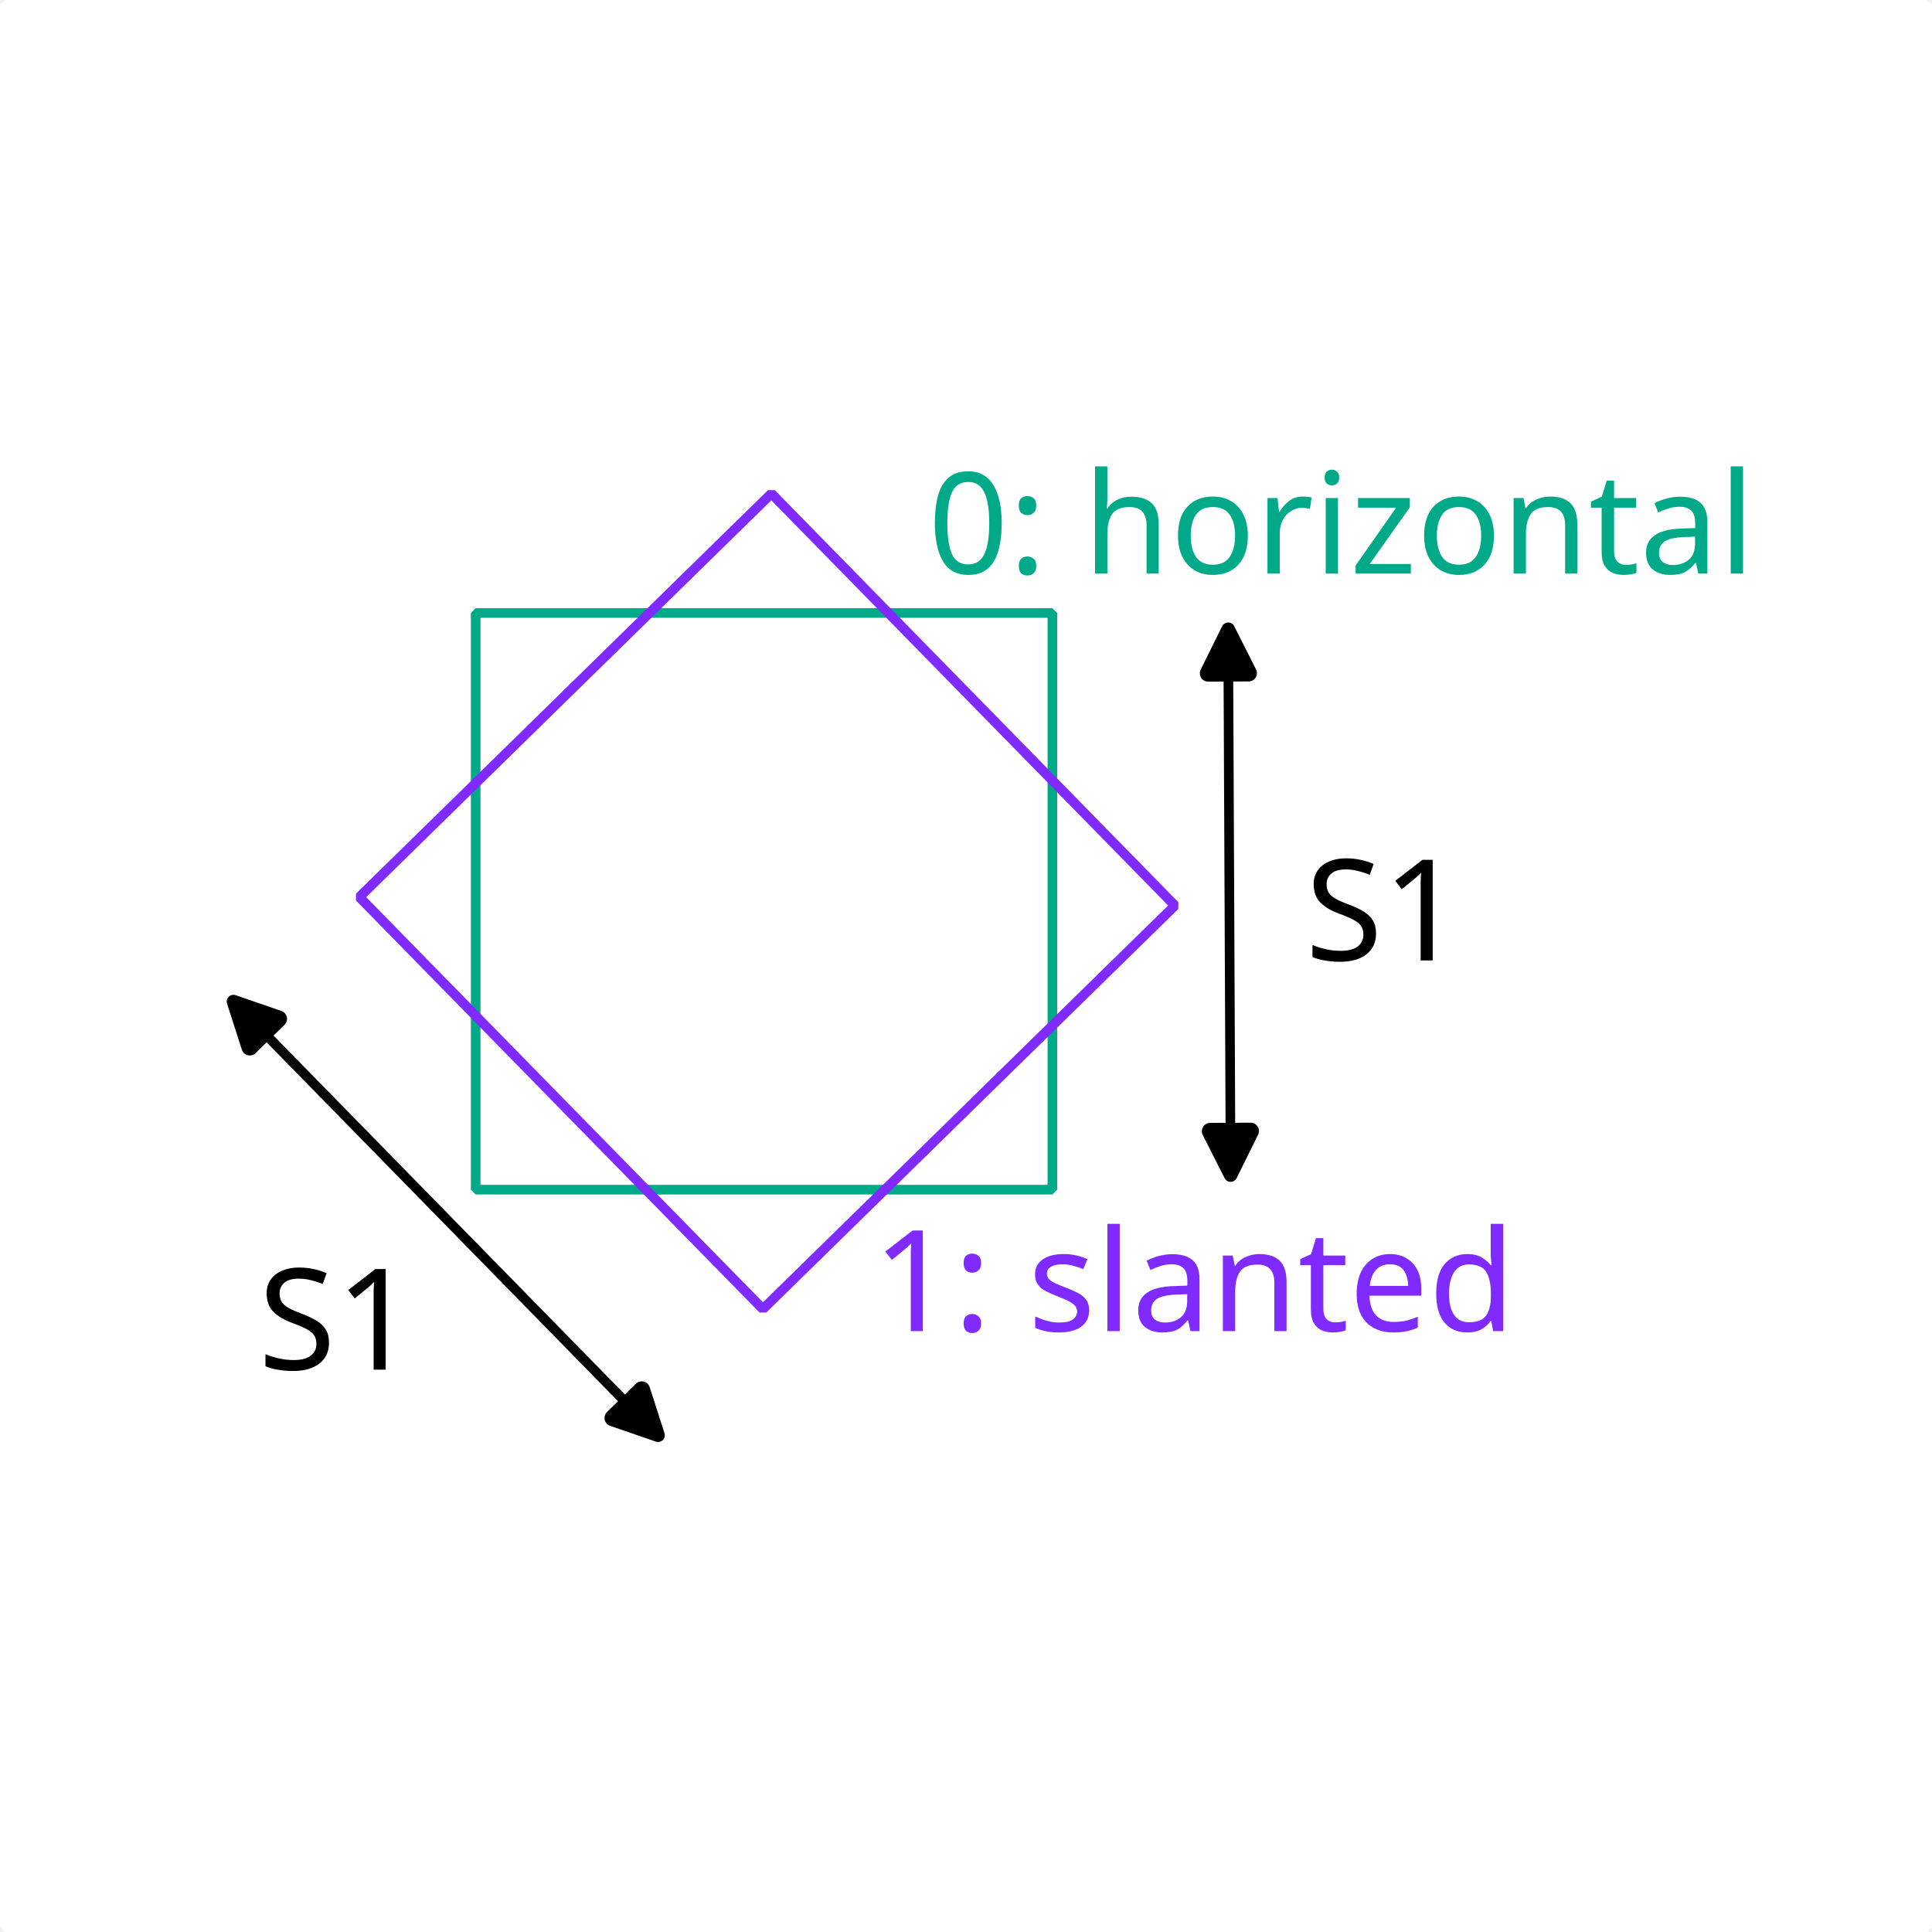
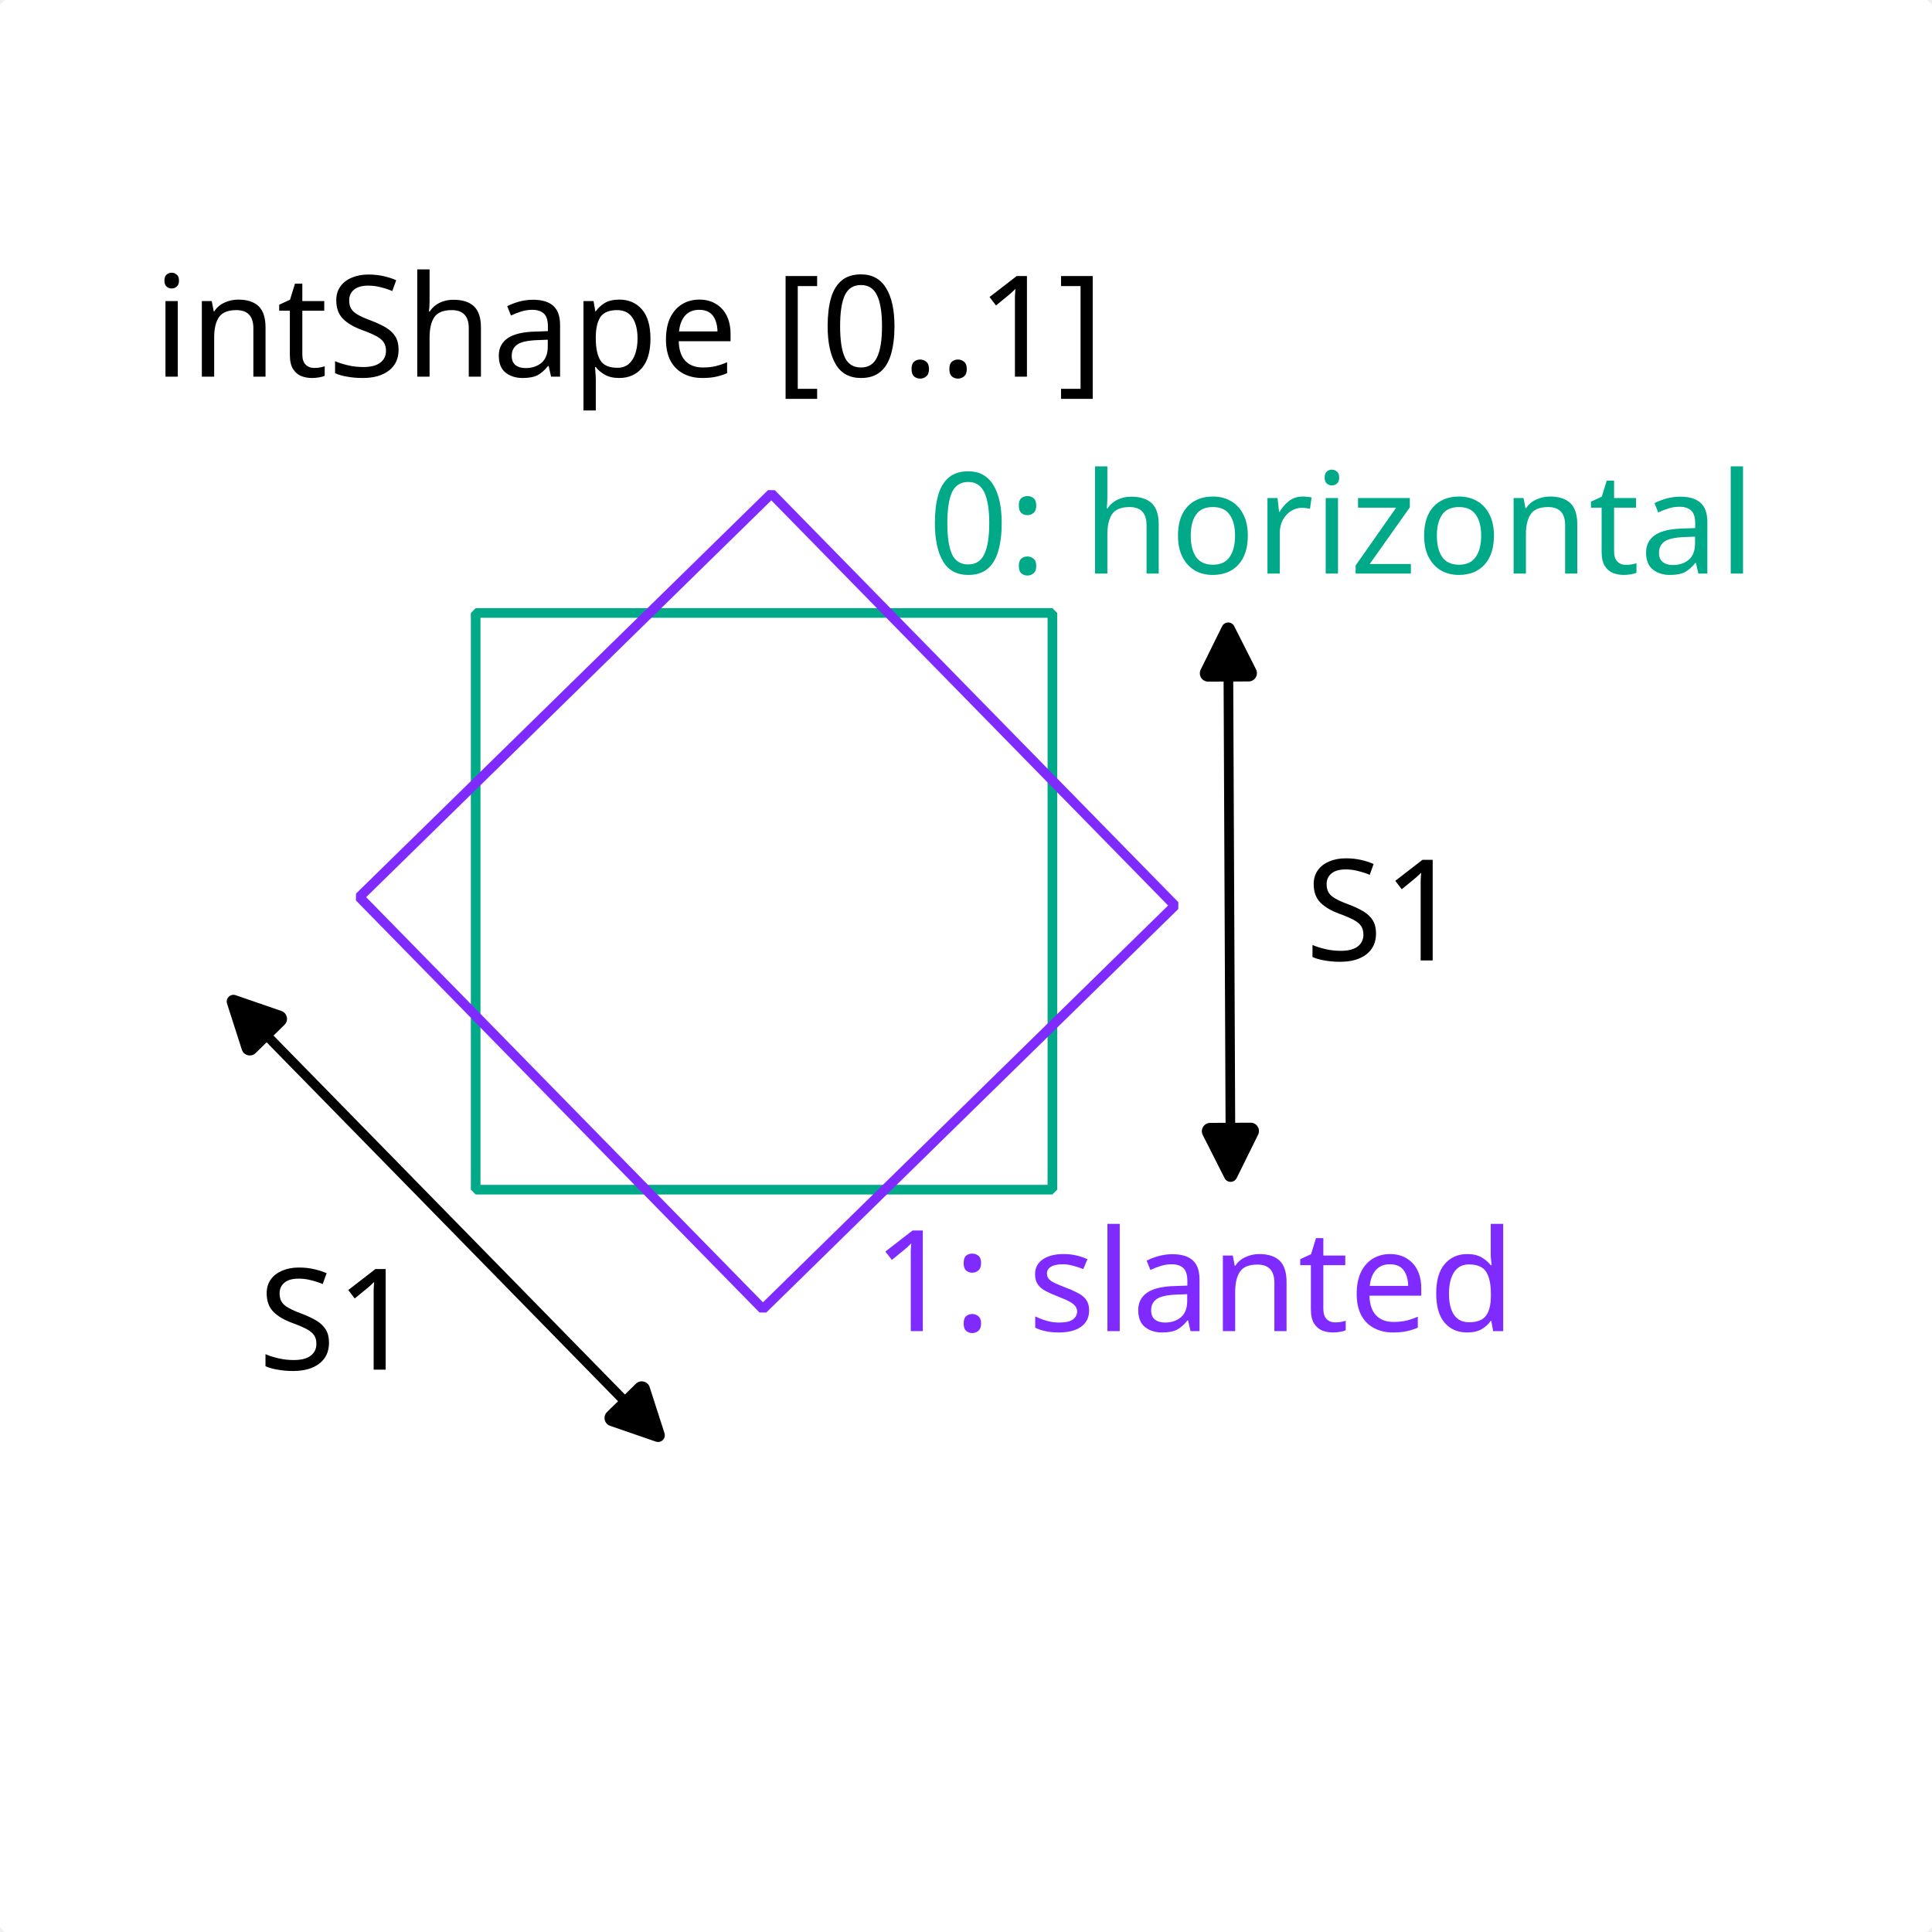
<svg xmlns="http://www.w3.org/2000/svg" width="201" height="201" viewBox="0 0 53.181 53.181" version="1.1" id="svg1">
  <defs id="defs1">
+     <rect x="83.159" y="287.133" width="120.161" height="27.926" id="rect14" />
    <rect x="211.156" y="245.168" width="109.79" height="27.406" id="rect9" />
    <rect x="197.564" y="342.285" width="131.197" height="23.669" id="rect8" />
    <marker style="overflow:visible" id="RoundedArrow-9" refX="0" refY="0" orient="auto-start-reverse" markerWidth="1" markerHeight="1" viewBox="0 0 1 1" preserveAspectRatio="xMidYMid">
      <path transform="scale(0.7)" d="m -0.211,-4.106 6.422,3.211 a 1,1 90 0 1 0,1.789 L -0.211,4.106 A 1.236,1.236 31.717 0 1 -2,3 v -6 a 1.236,1.236 148.283 0 1 1.789,-1.106 z" style="fill:context-stroke;fill-rule:evenodd;stroke:none" id="path8-2" />
    </marker>
    <rect x="202.875" y="294.396" width="79.482" height="46.297" id="rect6-8" />
    <marker style="overflow:visible" id="RoundedArrow-9-2" refX="0" refY="0" orient="auto-start-reverse" markerWidth="1" markerHeight="1" viewBox="0 0 1 1" preserveAspectRatio="xMidYMid">
      <path transform="scale(0.7)" d="m -0.211,-4.106 6.422,3.211 a 1,1 90 0 1 0,1.789 L -0.211,4.106 A 1.236,1.236 31.717 0 1 -2,3 v -6 a 1.236,1.236 148.283 0 1 1.789,-1.106 z" style="fill:context-stroke;fill-rule:evenodd;stroke:none" id="path8-2-9" />
    </marker>
    <rect x="202.875" y="294.396" width="79.482" height="46.297" id="rect6-8-8" />
  </defs>
  <g id="layer1" transform="translate(-19.17866,-73.16462)">
    <rect style="fill:#ffffff;stroke:#ffffff;stroke-width:0.265;stroke-linejoin:bevel" id="rect12-3" width="52.917" height="52.917" x="19.311" y="73.297" />
    <rect style="fill:none;stroke:#00aa88;stroke-width:0.265;stroke-linejoin:bevel" id="rect7" width="15.875" height="15.875" x="32.272" y="90.037" />
    <rect style="fill:none;stroke:#7f2aff;stroke-width:0.265;stroke-linejoin:bevel" id="rect7-9" width="15.875" height="15.875" x="90.254" y="31.827" transform="rotate(45.59714)" />
    <text xml:space="preserve" transform="matrix(0.2645833,0,0,0.2645833,-7.549608,-5.042969)" id="text7" style="font-size:14.667px;line-height:1.25;font-family:sans-serif;white-space:pre;shape-inside:url(#rect8);display:inline;fill:#00aa88">
-       <tspan x="197.564" y="355.262" id="tspan2">0: horizontal</tspan>
+       <tspan x="197.564" y="355.262" id="tspan1">0: horizontal</tspan>
    </text>
    <text xml:space="preserve" transform="matrix(0.2645833,0,0,0.2645833,-12.66508,41.50454)" id="text8" style="font-size:14.667px;line-height:1.25;font-family:sans-serif;white-space:pre;shape-inside:url(#rect9);display:inline;fill:#7f2aff">
-       <tspan x="211.156" y="258.145" id="tspan3">1: slanted</tspan>
+       <tspan x="211.156" y="258.145" id="tspan2">1: slanted</tspan>
    </text>
    <path style="fill:none;stroke:#000000;stroke-width:0.265px;stroke-linecap:butt;stroke-linejoin:miter;stroke-opacity:1;marker-start:url(#RoundedArrow-9);marker-end:url(#RoundedArrow-9)" d="m 52.991,91.554 0.057,12.888" id="path6-7" />
    <text xml:space="preserve" transform="matrix(0.2645833,0,0,0.2645833,1.431139,18.27574)" id="text6-3" style="font-size:14.667px;line-height:1.25;font-family:sans-serif;white-space:pre;shape-inside:url(#rect6-8);display:inline">
-       <tspan x="202.875" y="307.373" id="tspan4">S1</tspan>
+       <tspan x="202.875" y="307.373" id="tspan3">S1</tspan>
    </text>
    <path style="fill:none;stroke:#000000;stroke-width:0.265px;stroke-linecap:butt;stroke-linejoin:miter;stroke-opacity:1;marker-start:url(#RoundedArrow-9-2);marker-end:url(#RoundedArrow-9-2)" d="m 26.353,101.498 10.192,10.41" id="path6-7-9" />
    <text xml:space="preserve" transform="matrix(0.2645833,0,0,0.2645833,-27.38941,29.53989)" id="text6-3-5" style="font-size:14.667px;line-height:1.25;font-family:sans-serif;white-space:pre;shape-inside:url(#rect6-8-8);display:inline">
-       <tspan x="202.875" y="307.373" id="tspan5">S1</tspan>
+       <tspan x="202.875" y="307.373" id="tspan4">S1</tspan>
+     </text>
+     <text xml:space="preserve" transform="matrix(0.2645833,0,0,0.2645833,1.400879,4.128418)" id="text10" style="font-size:14.667px;line-height:1.25;font-family:sans-serif;white-space:pre;shape-inside:url(#rect14)">
+       <tspan x="83.158" y="300.109" id="tspan5">intShape [0..1]</tspan>
    </text>
  </g>
</svg>
